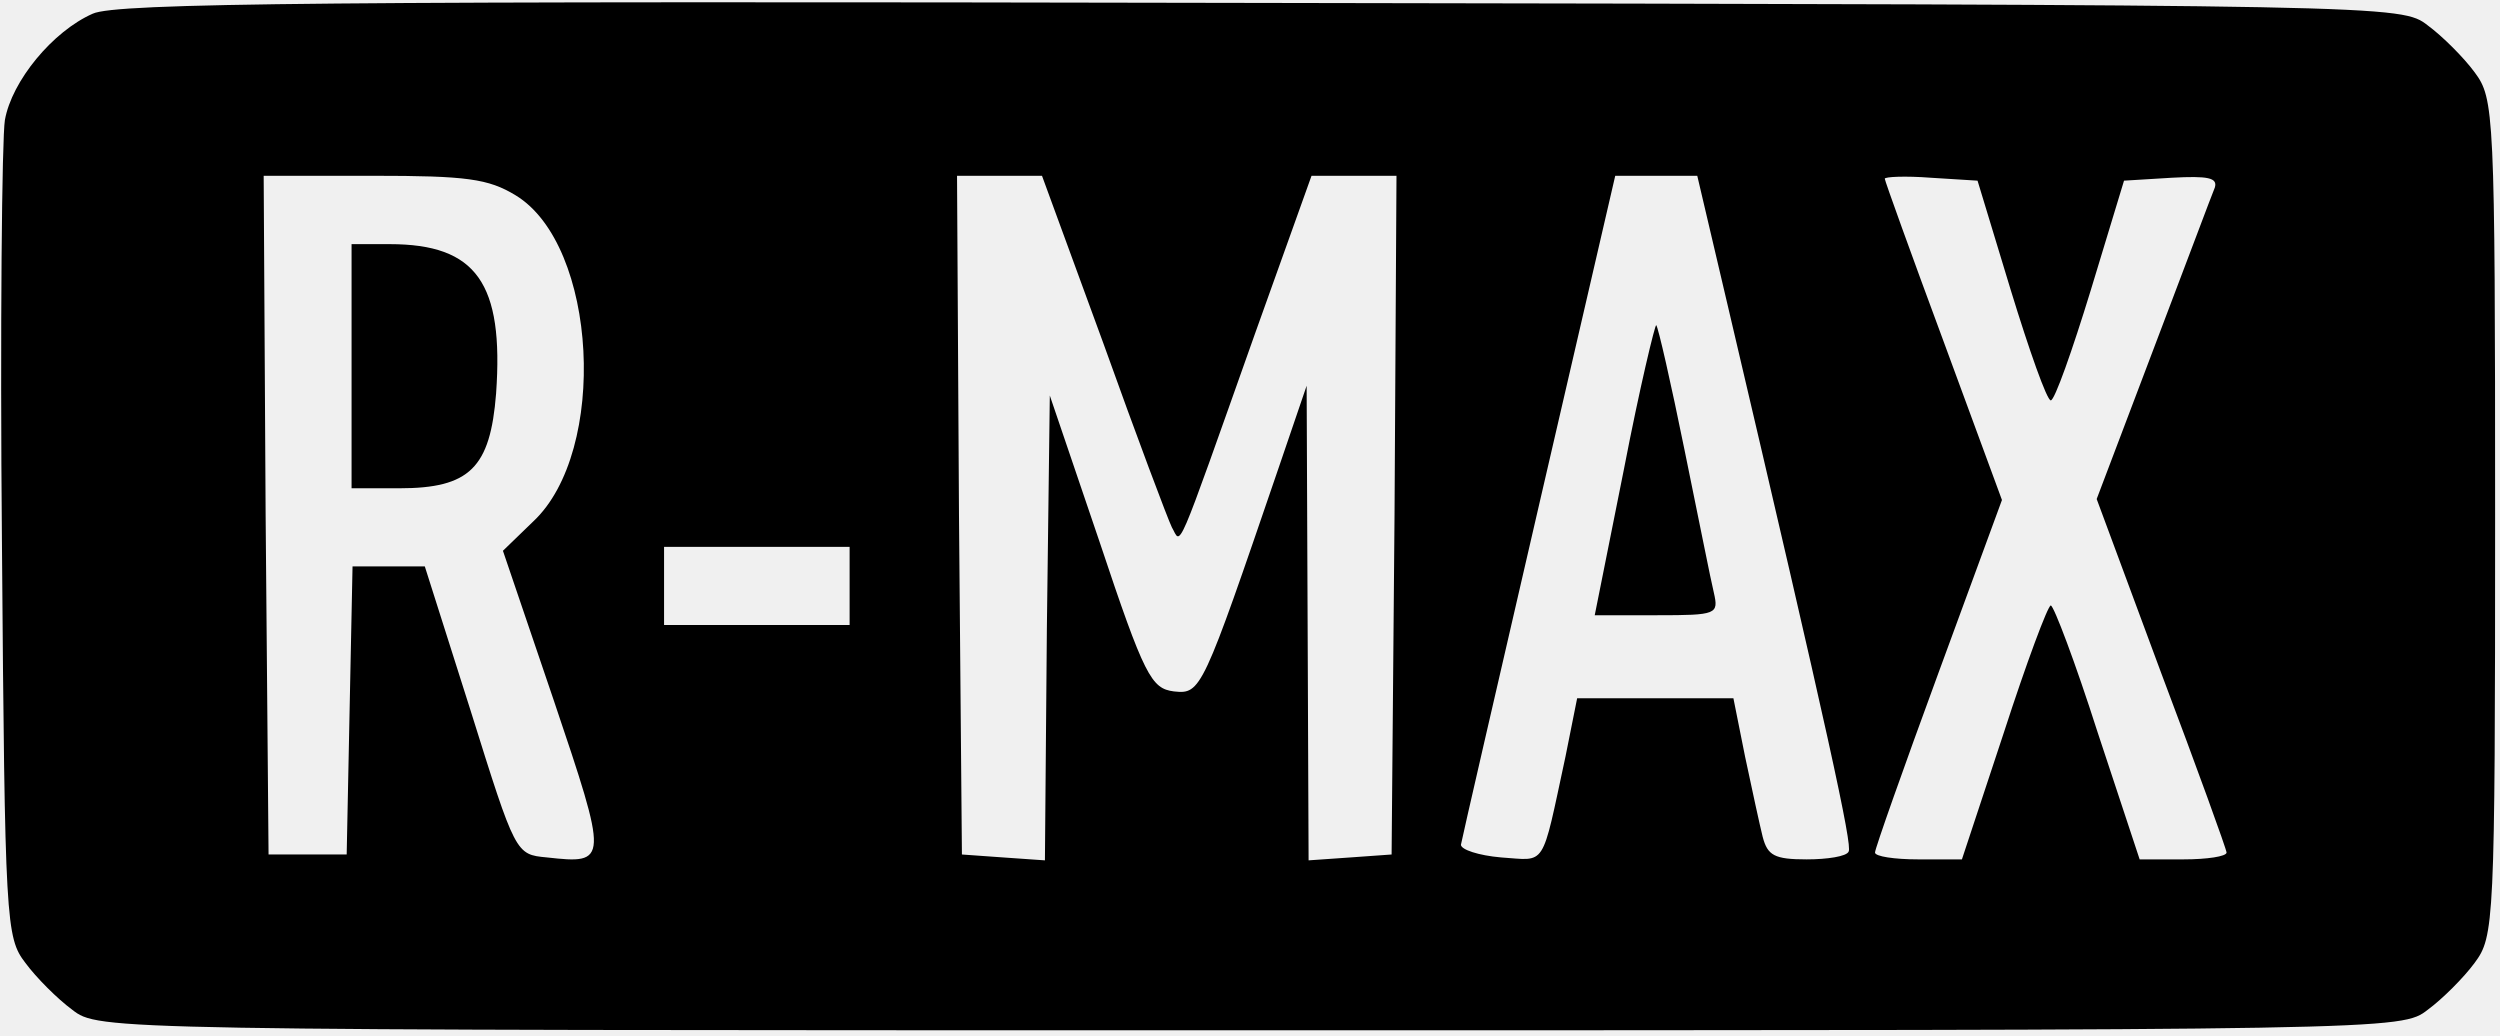
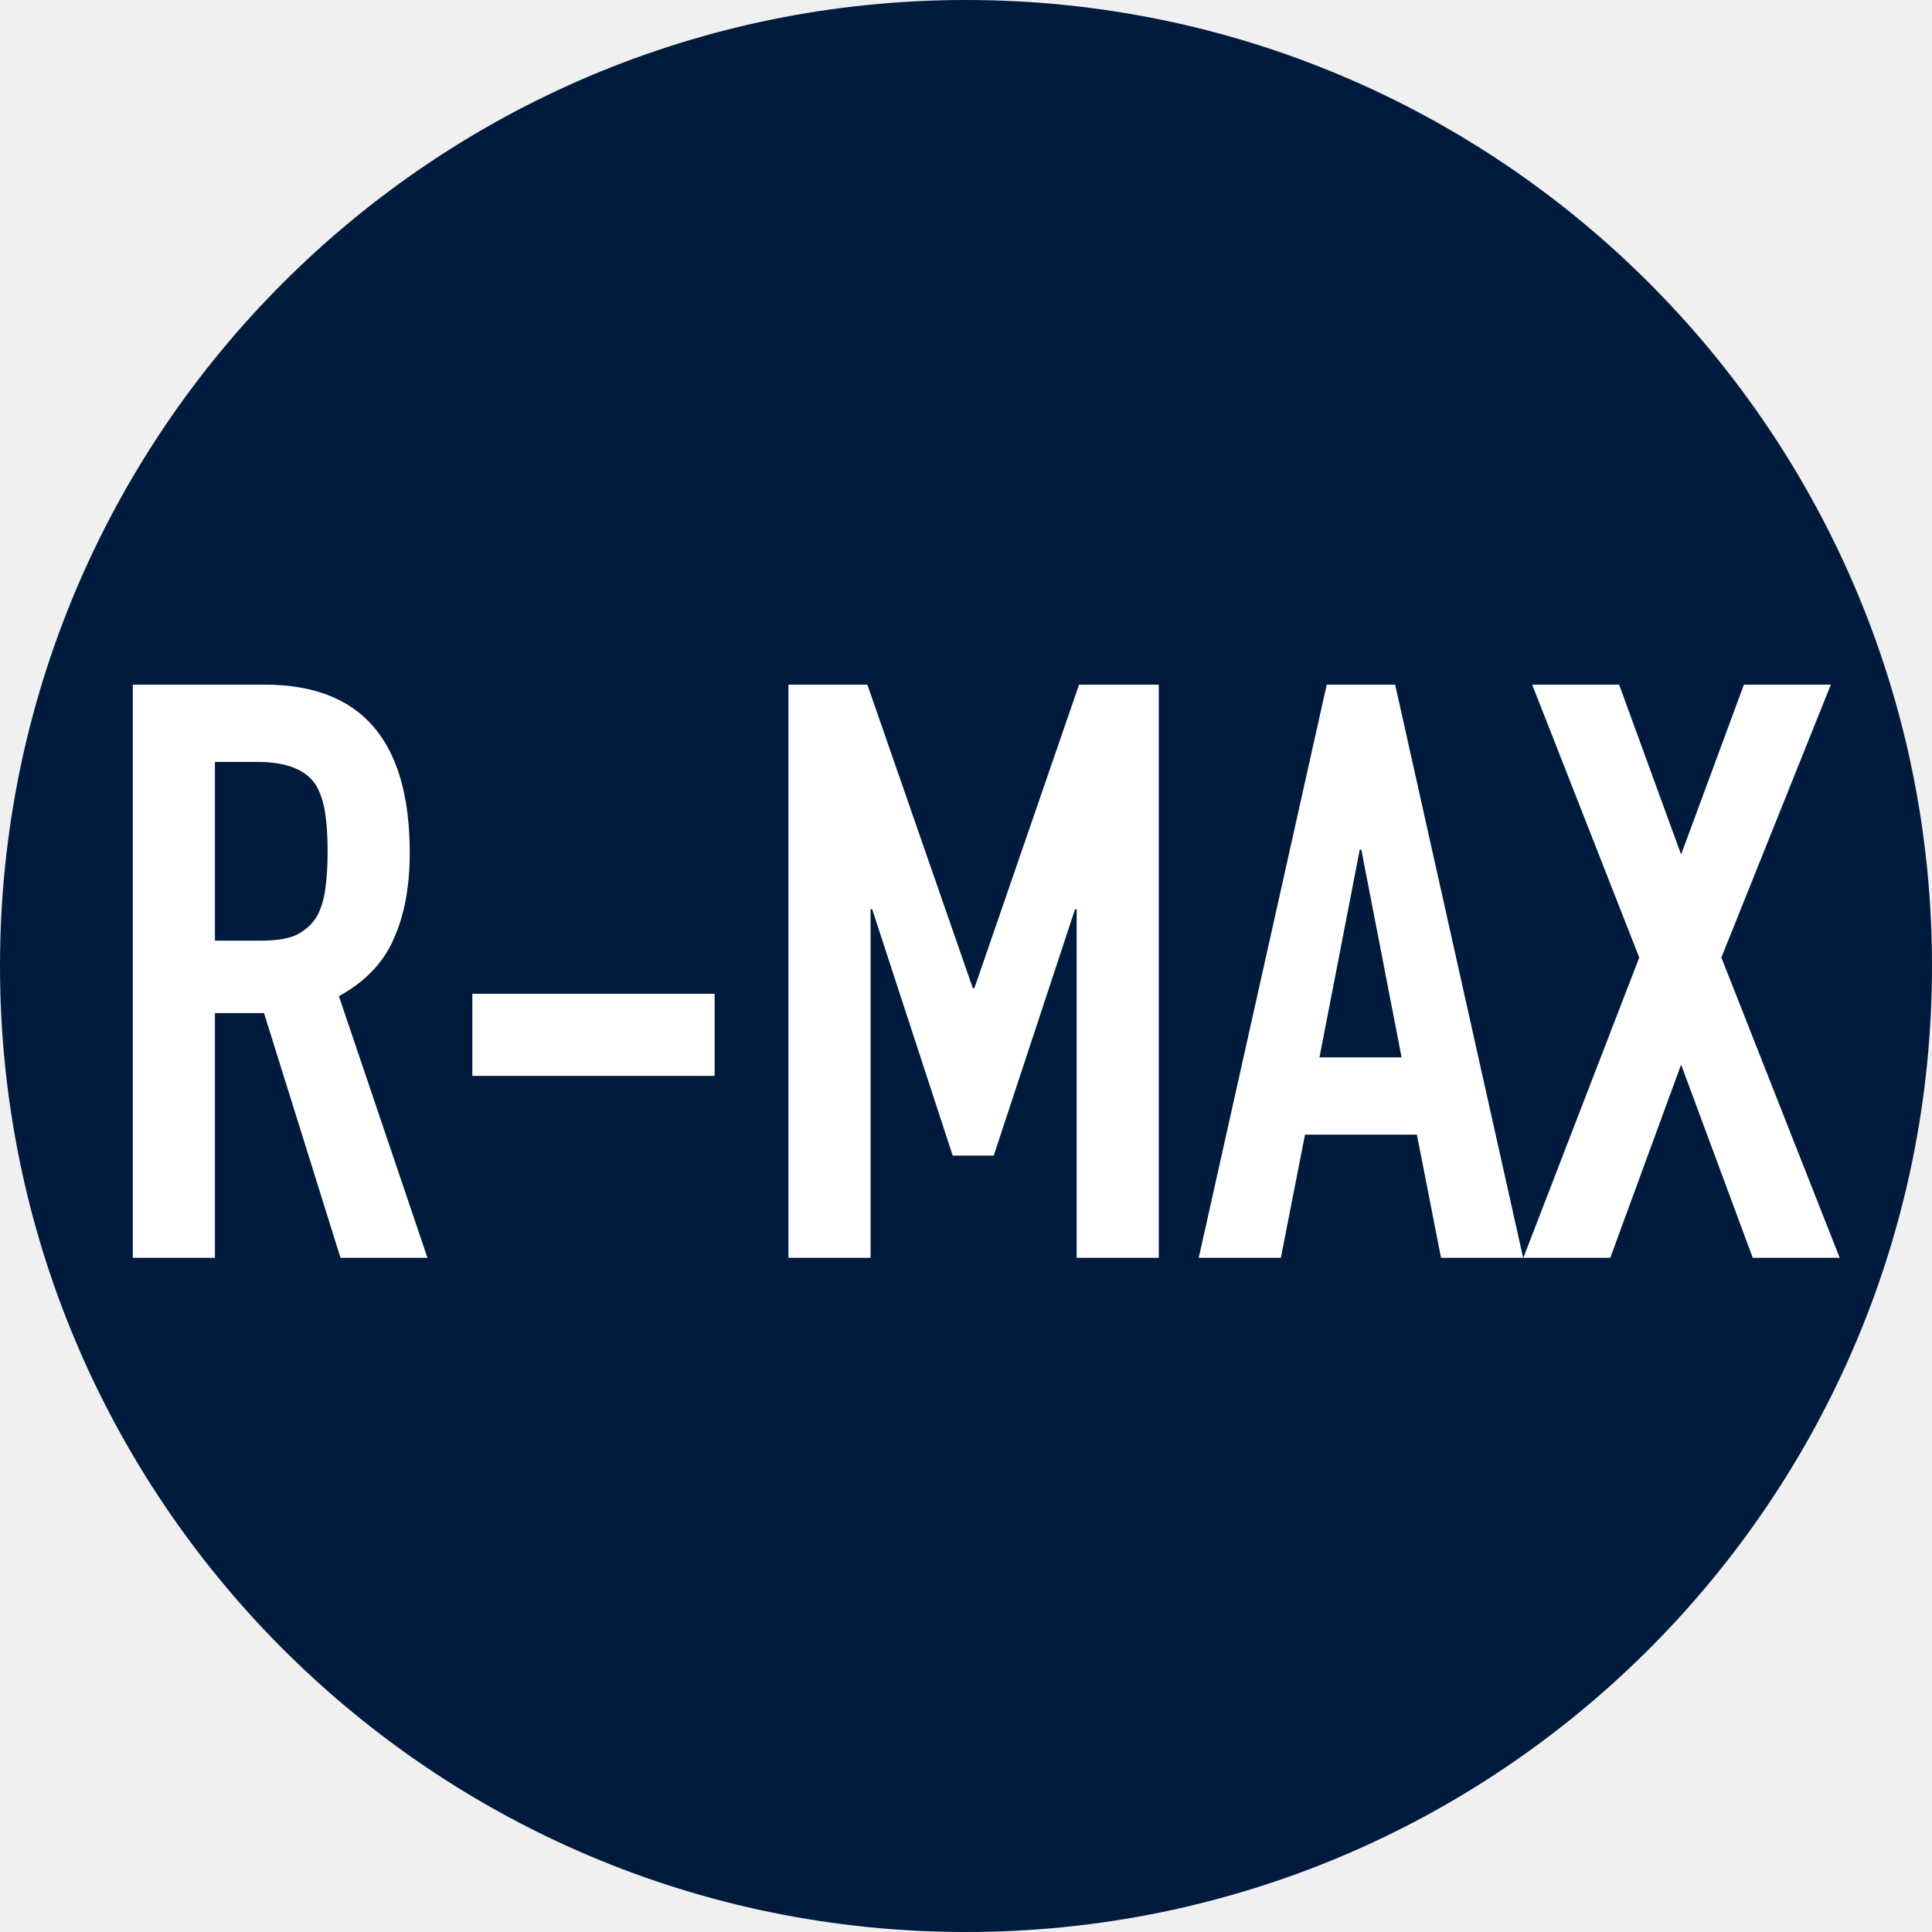
- <svg xmlns="http://www.w3.org/2000/svg" version="1.0" width="256pt" height="106pt" viewBox="0 0 256 106" preserveAspectRatio="xMidYMid meet">
-   <g transform="translate(0,106) scale(0.1,-0.1)" fill="#000000" stroke="none">
-     <path d="M95 1046 c-41 -18 -83 -69 -90 -109 -3 -18 -5 -213 -3 -434 3 -388 4 -403 24 -429 11 -15 33 -37 48 -48 27 -21 31 -21 1206 -21 1175 0 1179 0 1206 21 15 11 37 33 48 48 20 27 21 39 21 456 0 417 -1 429 -21 456 -11 15 -33 37 -48 48 -27 21 -33 21 -1194 23 -955 2 -1173 0 -1197 -11z m433 -186 c84 -51 95 -262 18 -334 l-31 -30 52 -153 c56 -166 56 -168 -7 -161 -32 3 -32 3 -78 150 l-47 148 -37 0 -37 0 -3 -147 -3 -148 -40 0 -40 0 -3 348 -2 347 112 0 c96 0 118 -3 146 -20z m602 -152 c34 -95 66 -180 70 -188 10 -17 2 -36 85 198 l58 162 44 0 43 0 -2 -347 -3 -348 -42 -3 -43 -3 -1 243 -1 243 -29 -85 c-78 -228 -79 -231 -107 -228 -23 3 -30 15 -76 153 l-51 150 -3 -238 -2 -238 -43 3 -42 3 -3 348 -2 347 44 0 43 0 63 -172z m639 40 c104 -443 128 -554 124 -560 -2 -5 -22 -8 -43 -8 -33 0 -40 4 -45 23 -3 12 -11 49 -18 82 l-12 60 -80 0 -80 0 -12 -60 c-25 -116 -19 -106 -66 -103 -23 2 -41 8 -41 13 1 6 37 162 80 348 l78 337 42 0 42 0 31 -132z m290 15 c19 -62 37 -113 41 -113 4 0 22 51 41 113 l34 112 49 3 c37 2 47 0 44 -10 -3 -7 -31 -82 -63 -166 l-58 -153 66 -178 c37 -98 67 -181 67 -184 0 -4 -20 -7 -44 -7 l-45 0 -43 130 c-23 72 -45 130 -48 130 -3 0 -25 -59 -48 -130 l-43 -130 -45 0 c-24 0 -44 3 -44 7 0 4 29 86 65 184 l65 177 -60 163 c-33 89 -60 164 -60 166 0 2 21 3 47 1 l48 -3 34 -112z m-1189 -303 l0 -40 -95 0 -95 0 0 40 0 40 95 0 95 0 0 -40z" />
-     <path d="M360 685 l0 -125 49 0 c72 0 93 21 99 97 8 113 -20 153 -109 153 l-39 0 0 -125z" />
-     <path d="M1663 580 l-30 -150 64 0 c61 0 63 1 58 23 -3 12 -16 78 -30 146 -14 69 -27 126 -29 128 -1 2 -17 -64 -33 -147z" />
-   </g>
+ <svg xmlns="http://www.w3.org/2000/svg" width="192" height="192" viewBox="0 0 192 192" fill="none">
+   <circle cx="96" cy="96" r="96" fill="#001B3D" />
+   <path d="M21.359 75.72V93.48H25.999C27.439 93.48 28.586 93.293 29.439 92.92C30.293 92.493 30.959 91.907 31.439 91.16C31.866 90.413 32.159 89.507 32.319 88.44C32.479 87.32 32.559 86.04 32.559 84.6C32.559 83.16 32.479 81.907 32.319 80.84C32.159 79.72 31.839 78.76 31.359 77.96C30.346 76.467 28.426 75.72 25.599 75.72H21.359ZM13.199 125V68.04H26.319C35.919 68.04 40.719 73.613 40.719 84.76C40.719 88.12 40.186 90.973 39.119 93.32C38.106 95.667 36.293 97.56 33.679 99L42.479 125H33.839L26.239 100.68H21.359V125H13.199ZM46.942 106.92V98.76H71.022V106.92H46.942ZM78.356 125V68.04H86.196L96.676 98.2H96.836L107.236 68.04H115.156V125H106.996V90.36H106.836L98.756 114.84H94.676L86.676 90.36H86.516V125H78.356ZM139.289 105.08L135.289 84.44H135.129L131.129 105.08H139.289ZM119.129 125L131.849 68.04H138.649L151.369 125H143.209L140.809 112.76H129.689L127.289 125H119.129ZM151.387 125L162.907 95.16L152.267 68.04H160.907L167.067 84.92L173.307 68.04H181.947L171.067 95.16L182.827 125H174.187L167.067 105.8L160.027 125H151.387Z" fill="white" />
</svg>
